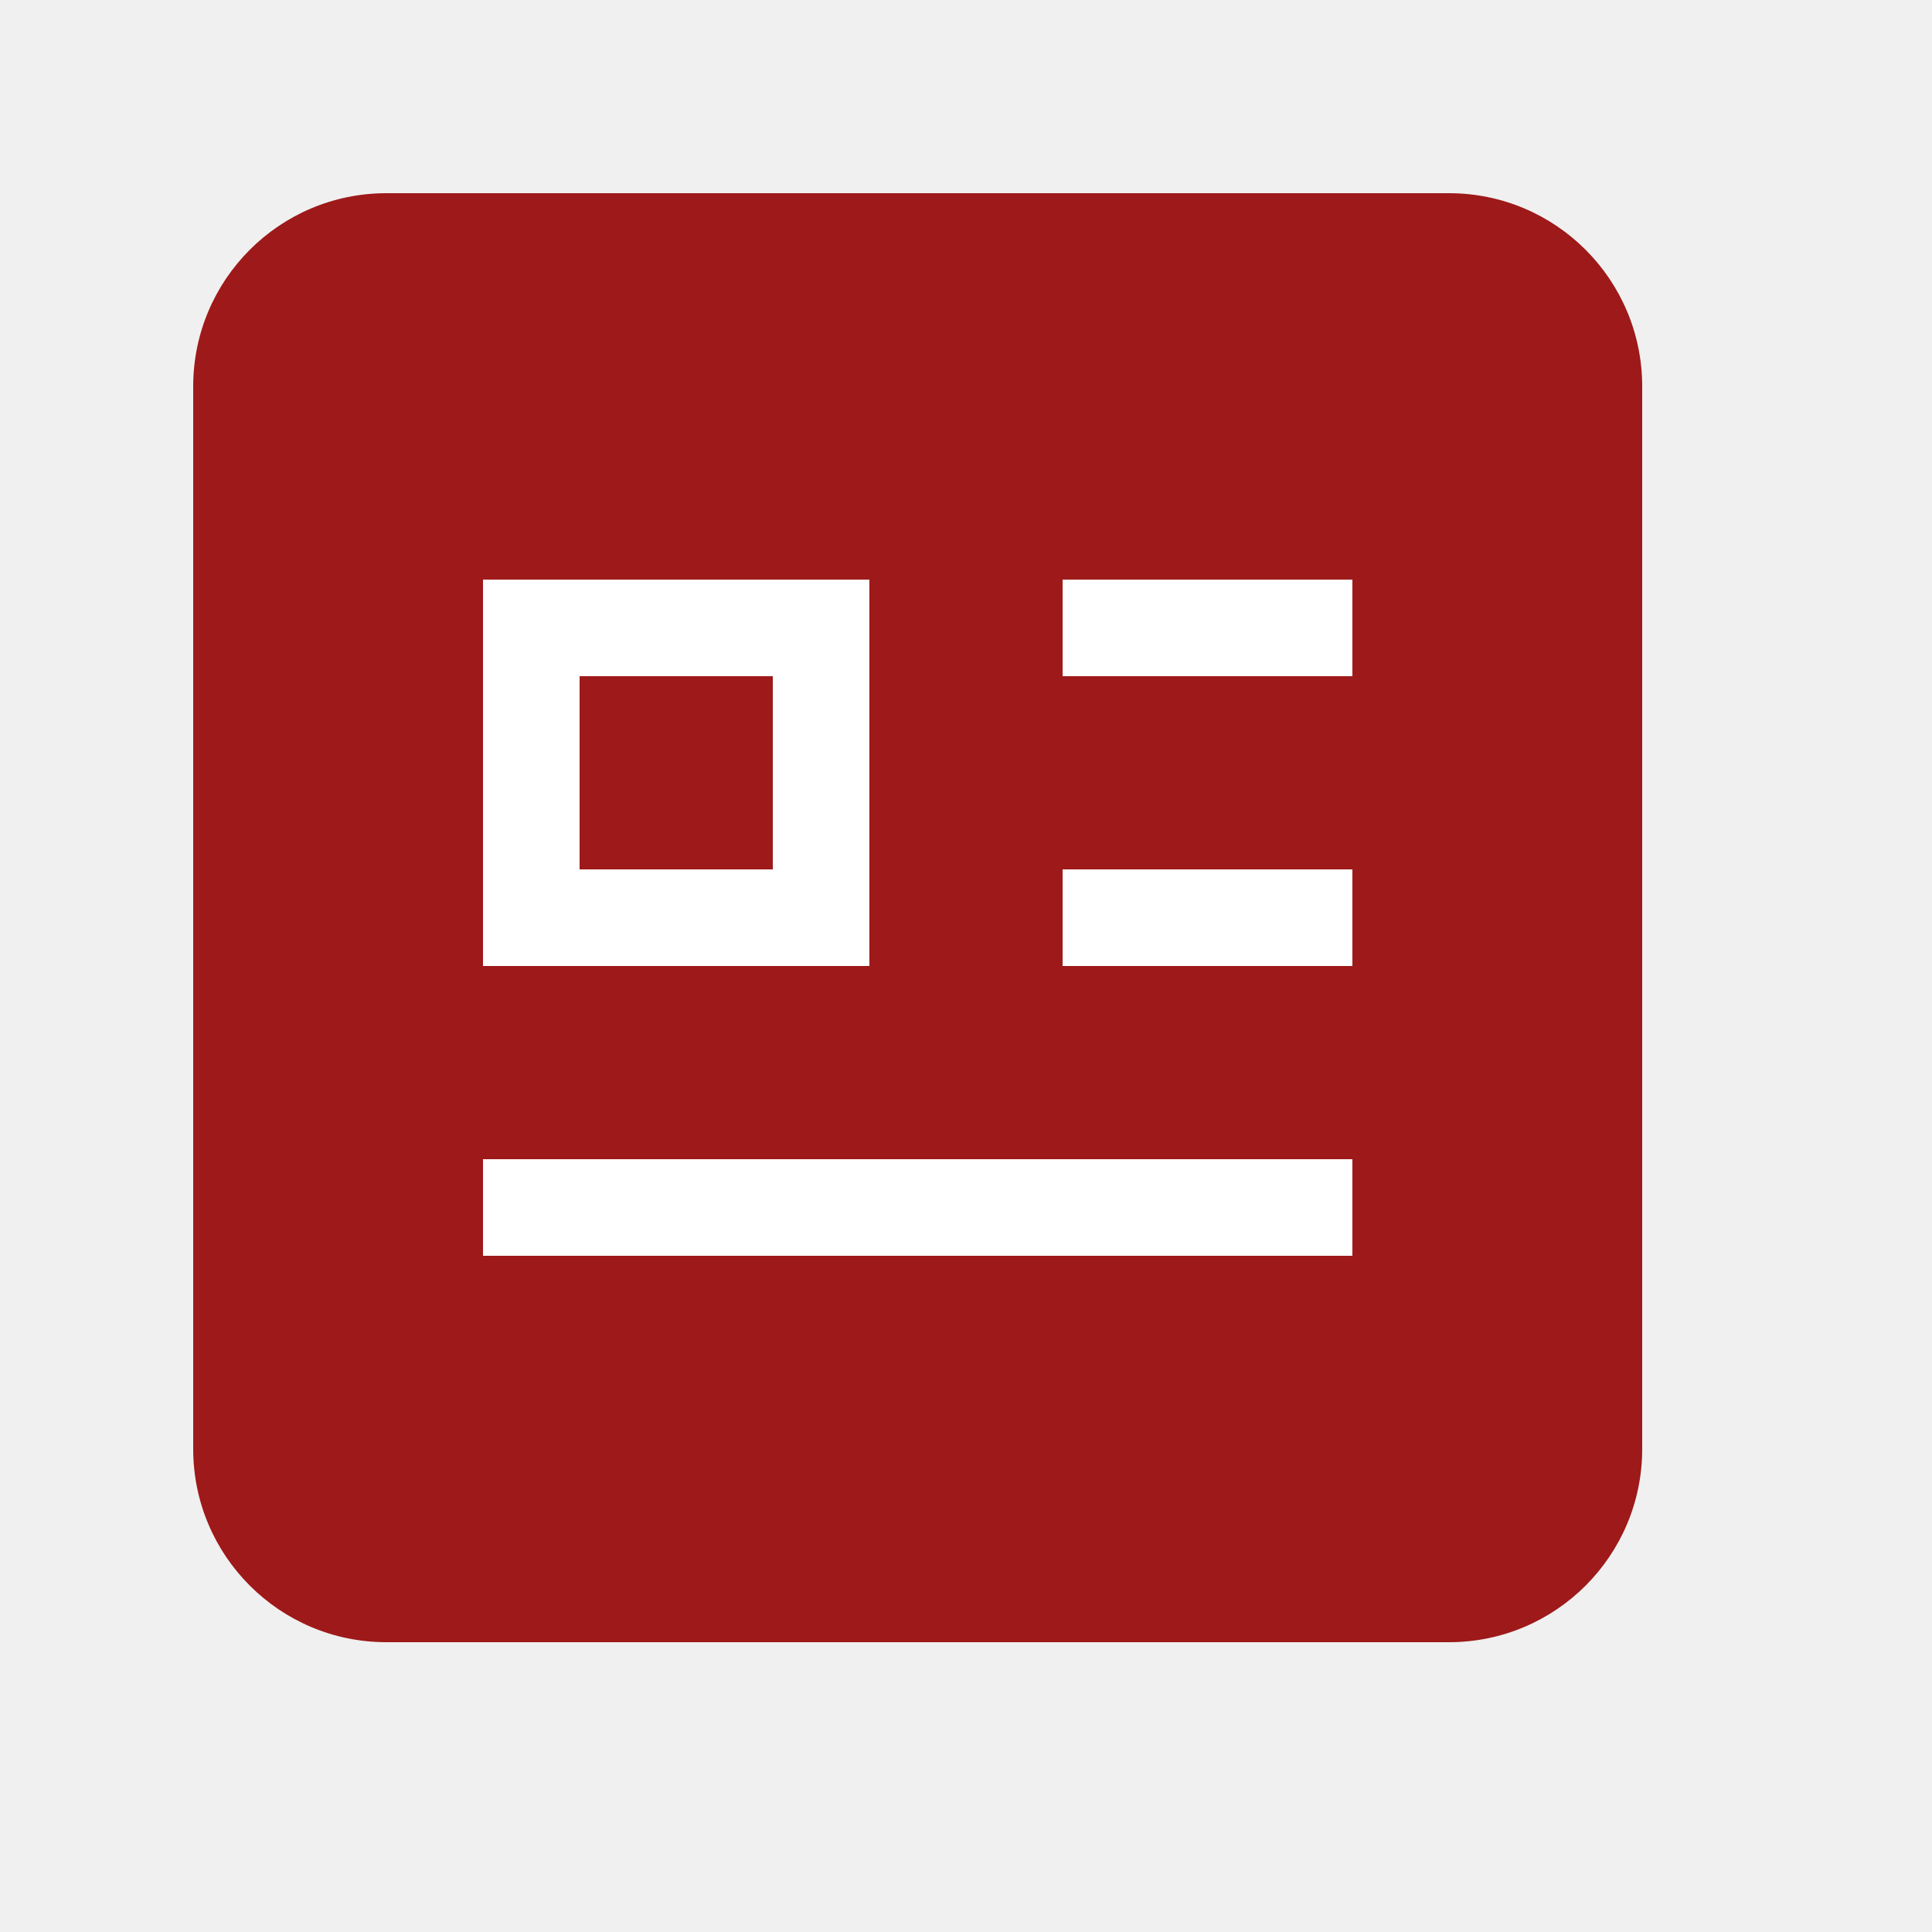
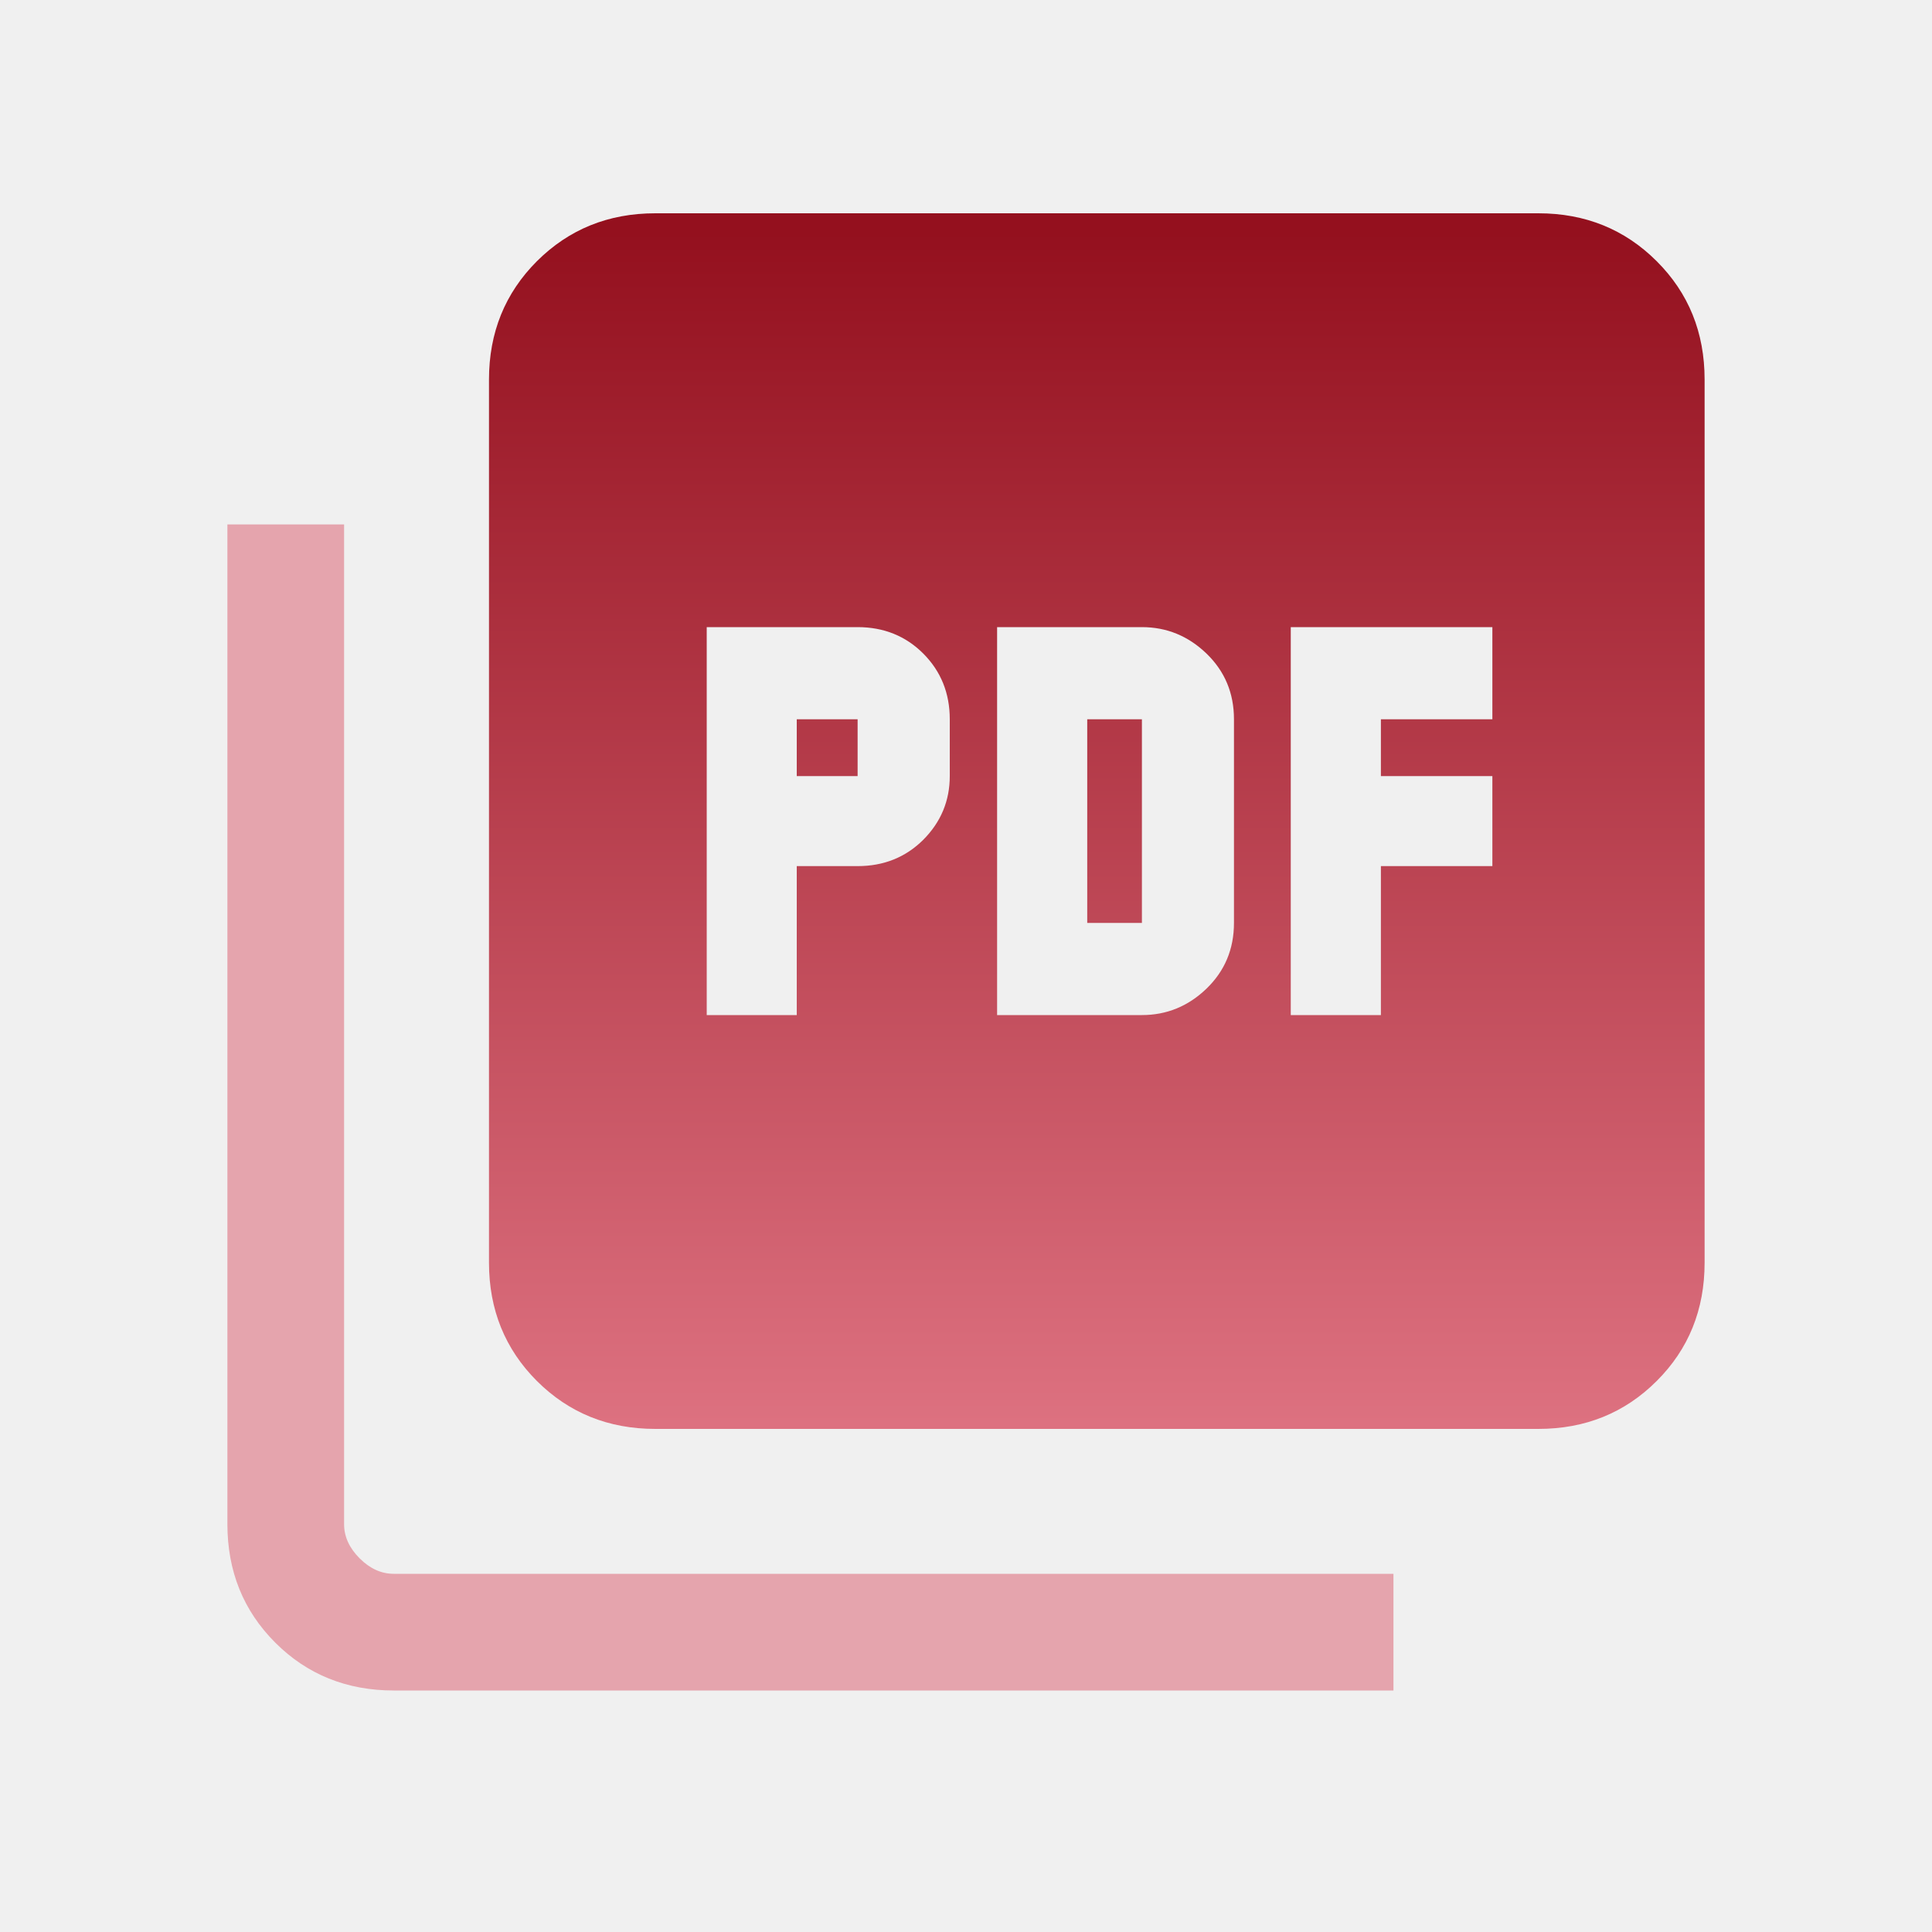
- <svg xmlns="http://www.w3.org/2000/svg" width="20" height="20" viewBox="0 0 20 20" fill="none">
-   <rect x="2" y="2" width="15" height="15" rx="2" fill="#9E1919" />
-   <path d="M14 6H11V7H14V6Z" fill="white" />
-   <path d="M14 9H11V10H14V9Z" fill="white" />
-   <path d="M5 12H14V13H5V12Z" fill="white" />
-   <path d="M5 10V6H9V10H5ZM6 7V9H8V7H6Z" fill="white" />
+ <svg xmlns="http://www.w3.org/2000/svg" width="20" height="20" viewBox="0 0 20 20">
+   <defs>
+     <linearGradient id="eo-new-pdf-grad" x1="50%" x2="50%" y1="1.091%" y2="100%">
+       <stop offset="0%" stop-color="#94101E" />
+       <stop offset="100%" stop-color="#DD7180" />
+     </linearGradient>
+   </defs>
+   <g fill="none" fill-rule="evenodd" transform="translate(0 -2)">
+     <path fill="url(#eo-new-pdf-grad)" fill-rule="nonzero" d="M7.316,12.508 L8.248,12.508 L8.248,10.966 L8.878,10.966 C9.148,10.966 9.375,10.875 9.558,10.693 C9.74,10.51 9.832,10.29 9.832,10.034 L9.832,9.446 C9.832,9.175 9.74,8.949 9.558,8.766 C9.375,8.583 9.148,8.492 8.878,8.492 L7.316,8.492 L7.316,12.508 Z M8.248,10.034 L8.248,9.446 L8.878,9.446 L8.878,10.034 L8.248,10.034 Z M10.322,12.508 L11.821,12.508 C12.077,12.508 12.3,12.417 12.49,12.234 C12.679,12.051 12.774,11.825 12.774,11.554 L12.774,9.446 C12.774,9.175 12.679,8.949 12.49,8.766 C12.3,8.583 12.077,8.492 11.821,8.492 L10.322,8.492 L10.322,12.508 Z M11.255,11.554 L11.255,9.446 L11.821,9.446 L11.821,11.554 L11.255,11.554 Z M13.362,12.508 L14.295,12.508 L14.295,10.966 L15.449,10.966 L15.449,10.034 L14.295,10.034 L14.295,9.446 L15.449,9.446 L15.449,8.492 L13.362,8.492 L13.362,12.508 Z M6.784,16.792 C6.297,16.792 5.889,16.626 5.558,16.296 C5.228,15.966 5.062,15.557 5.062,15.071 L5.062,5.929 C5.062,5.443 5.228,5.034 5.558,4.704 C5.889,4.374 6.297,4.208 6.784,4.208 L15.925,4.208 C16.411,4.208 16.82,4.374 17.15,4.704 C17.481,5.034 17.646,5.443 17.646,5.929 L17.646,15.071 C17.646,15.557 17.481,15.966 17.15,16.296 C16.82,16.626 16.411,16.792 15.925,16.792 L6.784,16.792 Z" />
+     <path fill="#DD7180" d="M4.078,19.5 C3.59,19.5 3.18,19.335 2.85,19.005 C2.519,18.674 2.354,18.265 2.354,17.776 L2.354,7.429 L3.562,7.429 L3.562,17.779 C3.562,17.907 3.616,18.025 3.723,18.132 C3.829,18.238 3.947,18.292 4.075,18.292 L14.425,18.292 L14.425,19.5 L4.078,19.5 Z" opacity=".6" />
+   </g>
</svg>
